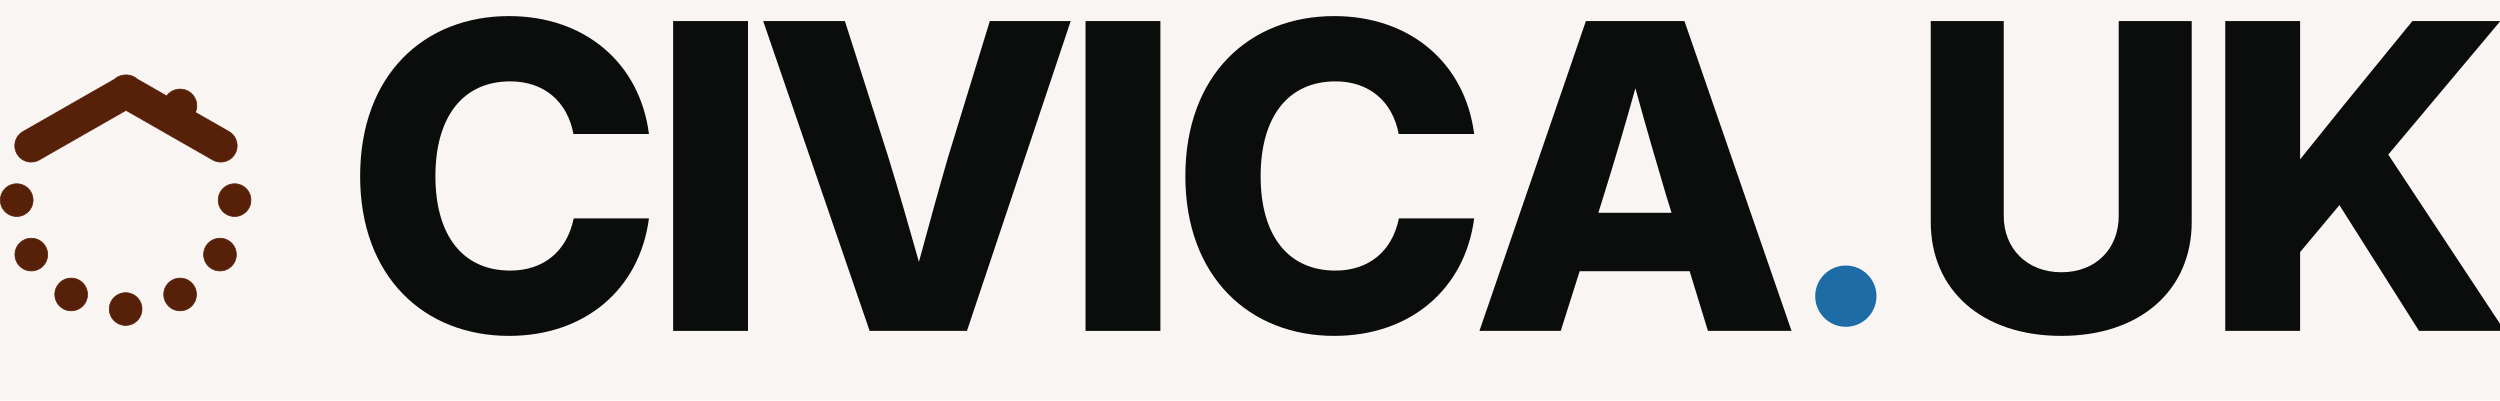
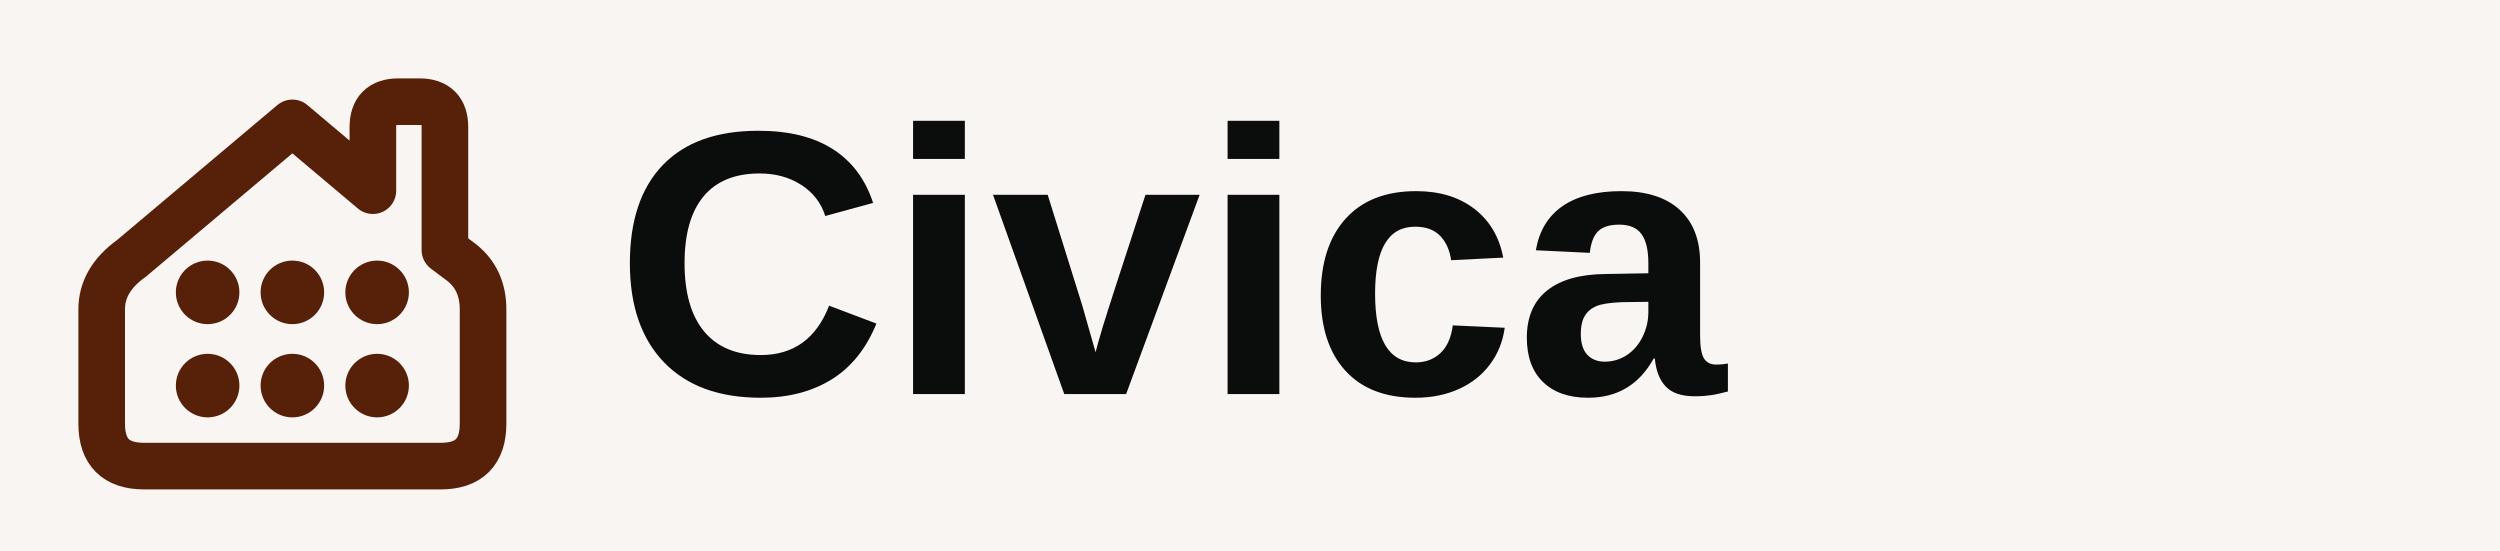
- <svg xmlns="http://www.w3.org/2000/svg" width="611.974" height="98" viewBox="0 0 611.974 98" role="img" aria-label="CIVICA.UK Kiln Terracotta muted lock-up on canvas">
+ <svg xmlns="http://www.w3.org/2000/svg" width="1180" height="260" viewBox="0 0 1180 260" role="img" aria-label="Kiln Terracotta muted lock-up on canvas">
  <rect width="100%" height="100%" fill="#F9F5F2" />
-   <g transform="translate(0 18.25742) scale(0.1777778)">
-     <g id="Layer_1" data-name="Layer 1">
-       <g>
-         <g>
-           <circle cx="323" cy="172.854" r="22.5" fill="#572008" />
-           <path d="M300 172.854 C300 160.151 310.297 149.854 323 149.854 C335.703 149.854 346 160.151 346 172.854 C346 185.557 335.703 195.854 323 195.854 C310.297 195.854 300 185.557 300 172.854 Z M323 150.854 C310.85 150.854 301 160.704 301 172.854 C301 185.004 310.85 194.854 323 194.854 C335.15 194.854 345 185.004 345 172.854 C345 160.704 335.15 150.854 323 150.854 Z" fill="#572008" />
-         </g>
-       </g>
-       <g>
-         <g>
-           <path d="M314.154 228.368 C324.915 234.582 328.603 248.342 322.389 259.104 C316.176 269.866 302.415 273.553 291.654 267.34 C280.892 261.126 277.205 247.366 283.418 236.604 C289.631 225.842 303.392 222.155 314.154 228.368 Z" fill="#572008" />
-           <path d="M282.985 236.354 C289.337 225.353 303.403 221.584 314.404 227.935 C325.405 234.287 329.174 248.353 322.822 259.354 C316.471 270.355 302.405 274.124 291.404 267.773 C280.403 261.421 276.634 247.355 282.985 236.354 Z M283.851 236.854 C277.776 247.376 281.381 260.831 291.904 266.907 C302.426 272.982 315.881 269.376 321.956 258.854 C328.032 248.332 324.426 234.877 313.904 228.801 C303.381 222.726 289.926 226.332 283.851 236.854 Z" fill="#572008" />
-         </g>
-       </g>
-       <g>
-         <g>
-           <path d="M267.486 291.508 C273.699 302.269 270.012 316.03 259.25 322.243 C248.488 328.457 234.728 324.769 228.514 314.008 C222.301 303.246 225.988 289.485 236.75 283.272 C247.512 277.059 261.272 280.746 267.486 291.508 Z" fill="#572008" />
-           <path d="M236.5 282.839 C247.501 276.488 261.567 280.257 267.919 291.258 C274.27 302.258 270.501 316.325 259.5 322.676 C248.499 329.028 234.433 325.258 228.081 314.258 C221.73 303.257 225.499 289.19 236.5 282.839 Z M237 283.705 C226.478 289.78 222.872 303.235 228.947 313.758 C235.023 324.28 248.478 327.885 259 321.81 C269.522 315.735 273.128 302.28 267.053 291.758 C260.977 281.235 247.522 277.63 237 283.705 Z" fill="#572008" />
-         </g>
-       </g>
-       <g>
-         <g>
-           <circle cx="173" cy="322.854" r="22.5" fill="#572008" />
-           <path d="M150 322.854 C150 310.151 160.297 299.854 173 299.854 C185.703 299.854 196 310.151 196 322.854 C196 335.557 185.703 345.854 173 345.854 C160.297 345.854 150 335.557 150 322.854 Z M173 300.854 C160.85 300.854 151 310.704 151 322.854 C151 335.004 160.85 344.854 173 344.854 C185.15 344.854 195 335.004 195 322.854 C195 310.704 185.15 300.854 173 300.854 Z" fill="#572008" />
-         </g>
-       </g>
-       <g>
-         <g>
-           <path d="M117.486 314.008 C111.272 324.769 97.512 328.457 86.75 322.243 C75.988 316.03 72.301 302.269 78.514 291.508 C84.728 280.746 98.488 277.059 109.25 283.272 C120.012 289.485 123.699 303.246 117.486 314.008 Z" fill="#572008" />
-           <path d="M78.081 291.258 C84.433 280.257 98.499 276.488 109.5 282.839 C120.501 289.19 124.27 303.257 117.919 314.258 C111.567 325.258 97.501 329.028 86.5 322.676 C75.499 316.325 71.73 302.258 78.081 291.258 Z M78.947 291.758 C72.872 302.28 76.478 315.735 87 321.81 C97.522 327.885 110.977 324.28 117.053 313.758 C123.128 303.235 119.522 289.78 109 283.705 C98.478 277.63 85.023 281.235 78.947 291.758 Z" fill="#572008" />
-         </g>
-       </g>
-       <g>
-         <g>
-           <path d="M54.346 267.34 C43.585 273.553 29.824 269.866 23.611 259.104 C17.397 248.342 21.085 234.582 31.846 228.368 C42.608 222.155 56.369 225.842 62.582 236.604 C68.795 247.366 65.108 261.126 54.346 267.34 Z" fill="#572008" />
-           <path d="M31.596 227.935 C42.597 221.584 56.663 225.353 63.015 236.354 C69.366 247.355 65.597 261.421 54.596 267.773 C43.595 274.124 29.529 270.355 23.178 259.354 C16.826 248.353 20.595 234.287 31.596 227.935 Z M32.096 228.801 C21.574 234.877 17.968 248.332 24.044 258.854 C30.119 269.376 43.574 272.982 54.096 266.907 C64.619 260.831 68.224 247.376 62.149 236.854 C56.074 226.332 42.619 222.726 32.096 228.801 Z" fill="#572008" />
-         </g>
-       </g>
-       <g>
-         <g>
-           <circle cx="23" cy="172.854" r="22.5" fill="#572008" />
-           <path d="M0 172.854 C0 160.151 10.297 149.854 23 149.854 C35.703 149.854 46 160.151 46 172.854 C46 185.557 35.703 195.854 23 195.854 C10.297 195.854 0 185.557 0 172.854 Z M23 150.854 C10.85 150.854 1 160.704 1 172.854 C1 185.004 10.85 194.854 23 194.854 C35.15 194.854 45 185.004 45 172.854 C45 160.704 35.15 150.854 23 150.854 Z" fill="#572008" />
-         </g>
-       </g>
-       <path d="M157.745 6.377 C162.052 2.446 167.713 0.373 173.454 0.506 C179.195 0.373 184.856 2.446 189.164 6.377 L229.423 29.386 C236.258 20 249.218 17.095 259.5 23.032 C269.722 28.933 273.7 41.498 269.116 52.073 L315.161 78.39 C325.95 84.556 329.697 98.301 323.531 109.089 C317.364 119.878 303.62 123.625 292.831 117.459 L173.454 49.229 L54.077 117.459 C43.289 123.625 29.544 119.878 23.378 109.089 C17.212 98.301 20.959 84.556 31.747 78.39 Z" fill="#572008" stroke="#572008" stroke-miterlimit="10" />
-     </g>
+   <g transform="translate(10,2)">
+     <path d="M52 120 L128 56 L166 88 V58 Q166 46 178 46 H188 Q200 46 200 58 V116 L208 122 Q218 130 218 144 V198 Q218 218 198 218 H58 Q38 218 38 198 V144 Q38 130 52 120 Z" fill="none" stroke="#572008" stroke-width="22" stroke-linejoin="round" stroke-linecap="round" />
+     <circle cx="88" cy="136" r="15" fill="#572008" />
+     <circle cx="128" cy="136" r="15" fill="#572008" />
+     <circle cx="168" cy="136" r="15" fill="#572008" />
+     <circle cx="88" cy="180" r="15" fill="#572008" />
+     <circle cx="128" cy="180" r="15" fill="#572008" />
+     <circle cx="168" cy="180" r="15" fill="#572008" />
  </g>
-   <g transform="translate(85.51111 0) scale(1)">
-     <g transform="translate(0 -5)">
-       <g transform="translate(0 0)">
-         <path d="M768 -24C1132 -24 1396 199 1441 541H1079C1047 383 934 290 774 290C544 290 414 461 414 744C414 1028 545 1200 774 1200C934 1200 1048 1106 1078 947H1441C1397 1289 1132 1514 768 1514C359 1514 52 1231 52 744C52 261 359 -24 768 -24Z" transform="translate(0 86) scale(0.0509 -0.0509)" fill="#0B0C0C" />
-         <path d="M456 1490H96V0H456Z" transform="translate(74.3794 86) scale(0.0509 -0.0509)" fill="#0B0C0C" />
-         <path d="M517 0H985L1484 1490H1095L894 835C848 676 802 509 754 332C704 509 656 676 607 835L398 1490H5Z" transform="translate(101.0534 86) scale(0.0509 -0.0509)" fill="#0B0C0C" />
-         <path d="M456 1490H96V0H456Z" transform="translate(175.331 86) scale(0.0509 -0.0509)" fill="#0B0C0C" />
-         <path d="M768 -24C1132 -24 1396 199 1441 541H1079C1047 383 934 290 774 290C544 290 414 461 414 744C414 1028 545 1200 774 1200C934 1200 1048 1106 1078 947H1441C1397 1289 1132 1514 768 1514C359 1514 52 1231 52 744C52 261 359 -24 768 -24Z" transform="translate(202.005 86) scale(0.0509 -0.0509)" fill="#0B0C0C" />
-         <path d="M5 0H396L487 287H1016L1104 0H1506L991 1490H517ZM577 568 604 655C656 821 704 984 755 1167C805 984 853 821 902 655L929 568Z" transform="translate(276.3844 86) scale(0.0509 -0.0509)" fill="#0B0C0C" />
-         <circle cx="366.332" cy="77.5" r="7.5" fill="#1D6CA6" />
-         <path d="M722 -24C1101 -24 1349 195 1349 524V1490H998V553C998 395 888 282 722 282C557 282 445 396 445 553V1490H94V524C94 195 341 -24 722 -24Z" transform="translate(382.3318 86) scale(0.0509 -0.0509)" fill="#0B0C0C" />
-         <path d="M96 0H456V379L645 605L1028 0H1440L880 848L1419 1490H996L663 1082C594 996 525 911 456 825V1490H96Z" transform="translate(454.3209 86) scale(0.0509 -0.0509)" fill="#0B0C0C" />
-       </g>
-     </g>
-   </g>
+   <text x="290" y="186" font-family="Arial, Helvetica, Liberation Sans, Arimo, sans-serif" font-weight="700" font-size="178" fill="#0B0C0C">Civica</text>
</svg>
